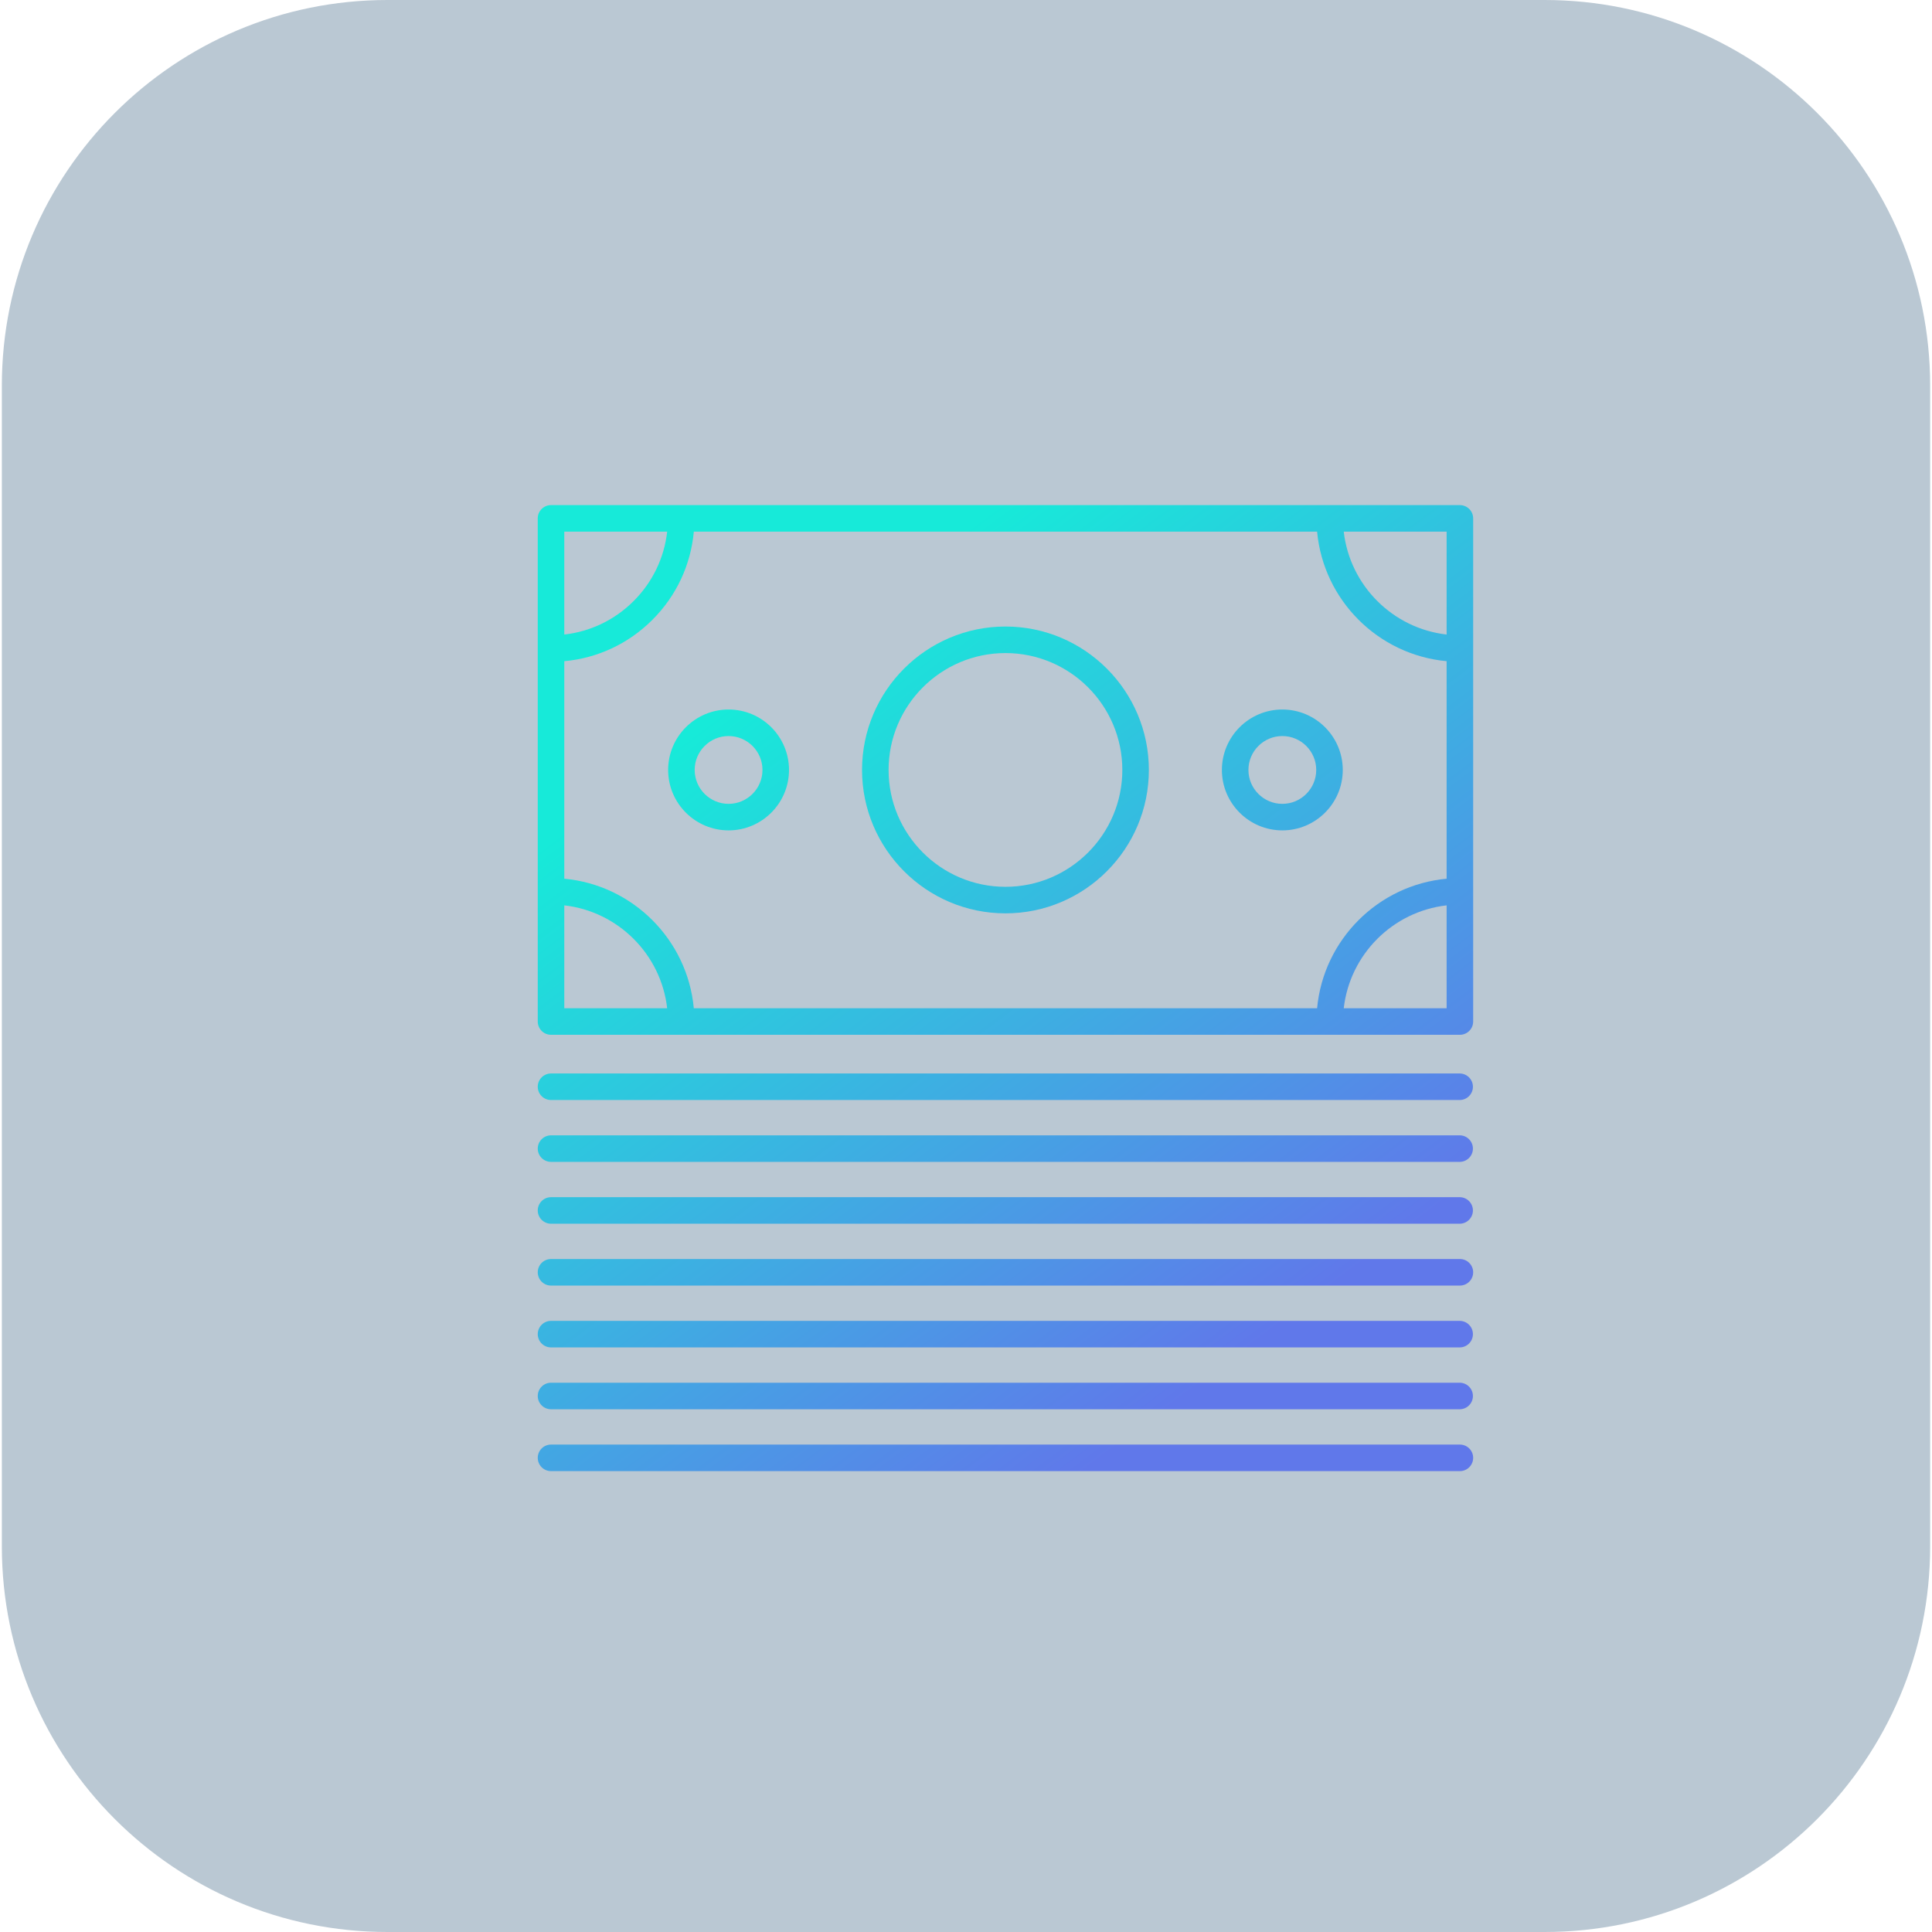
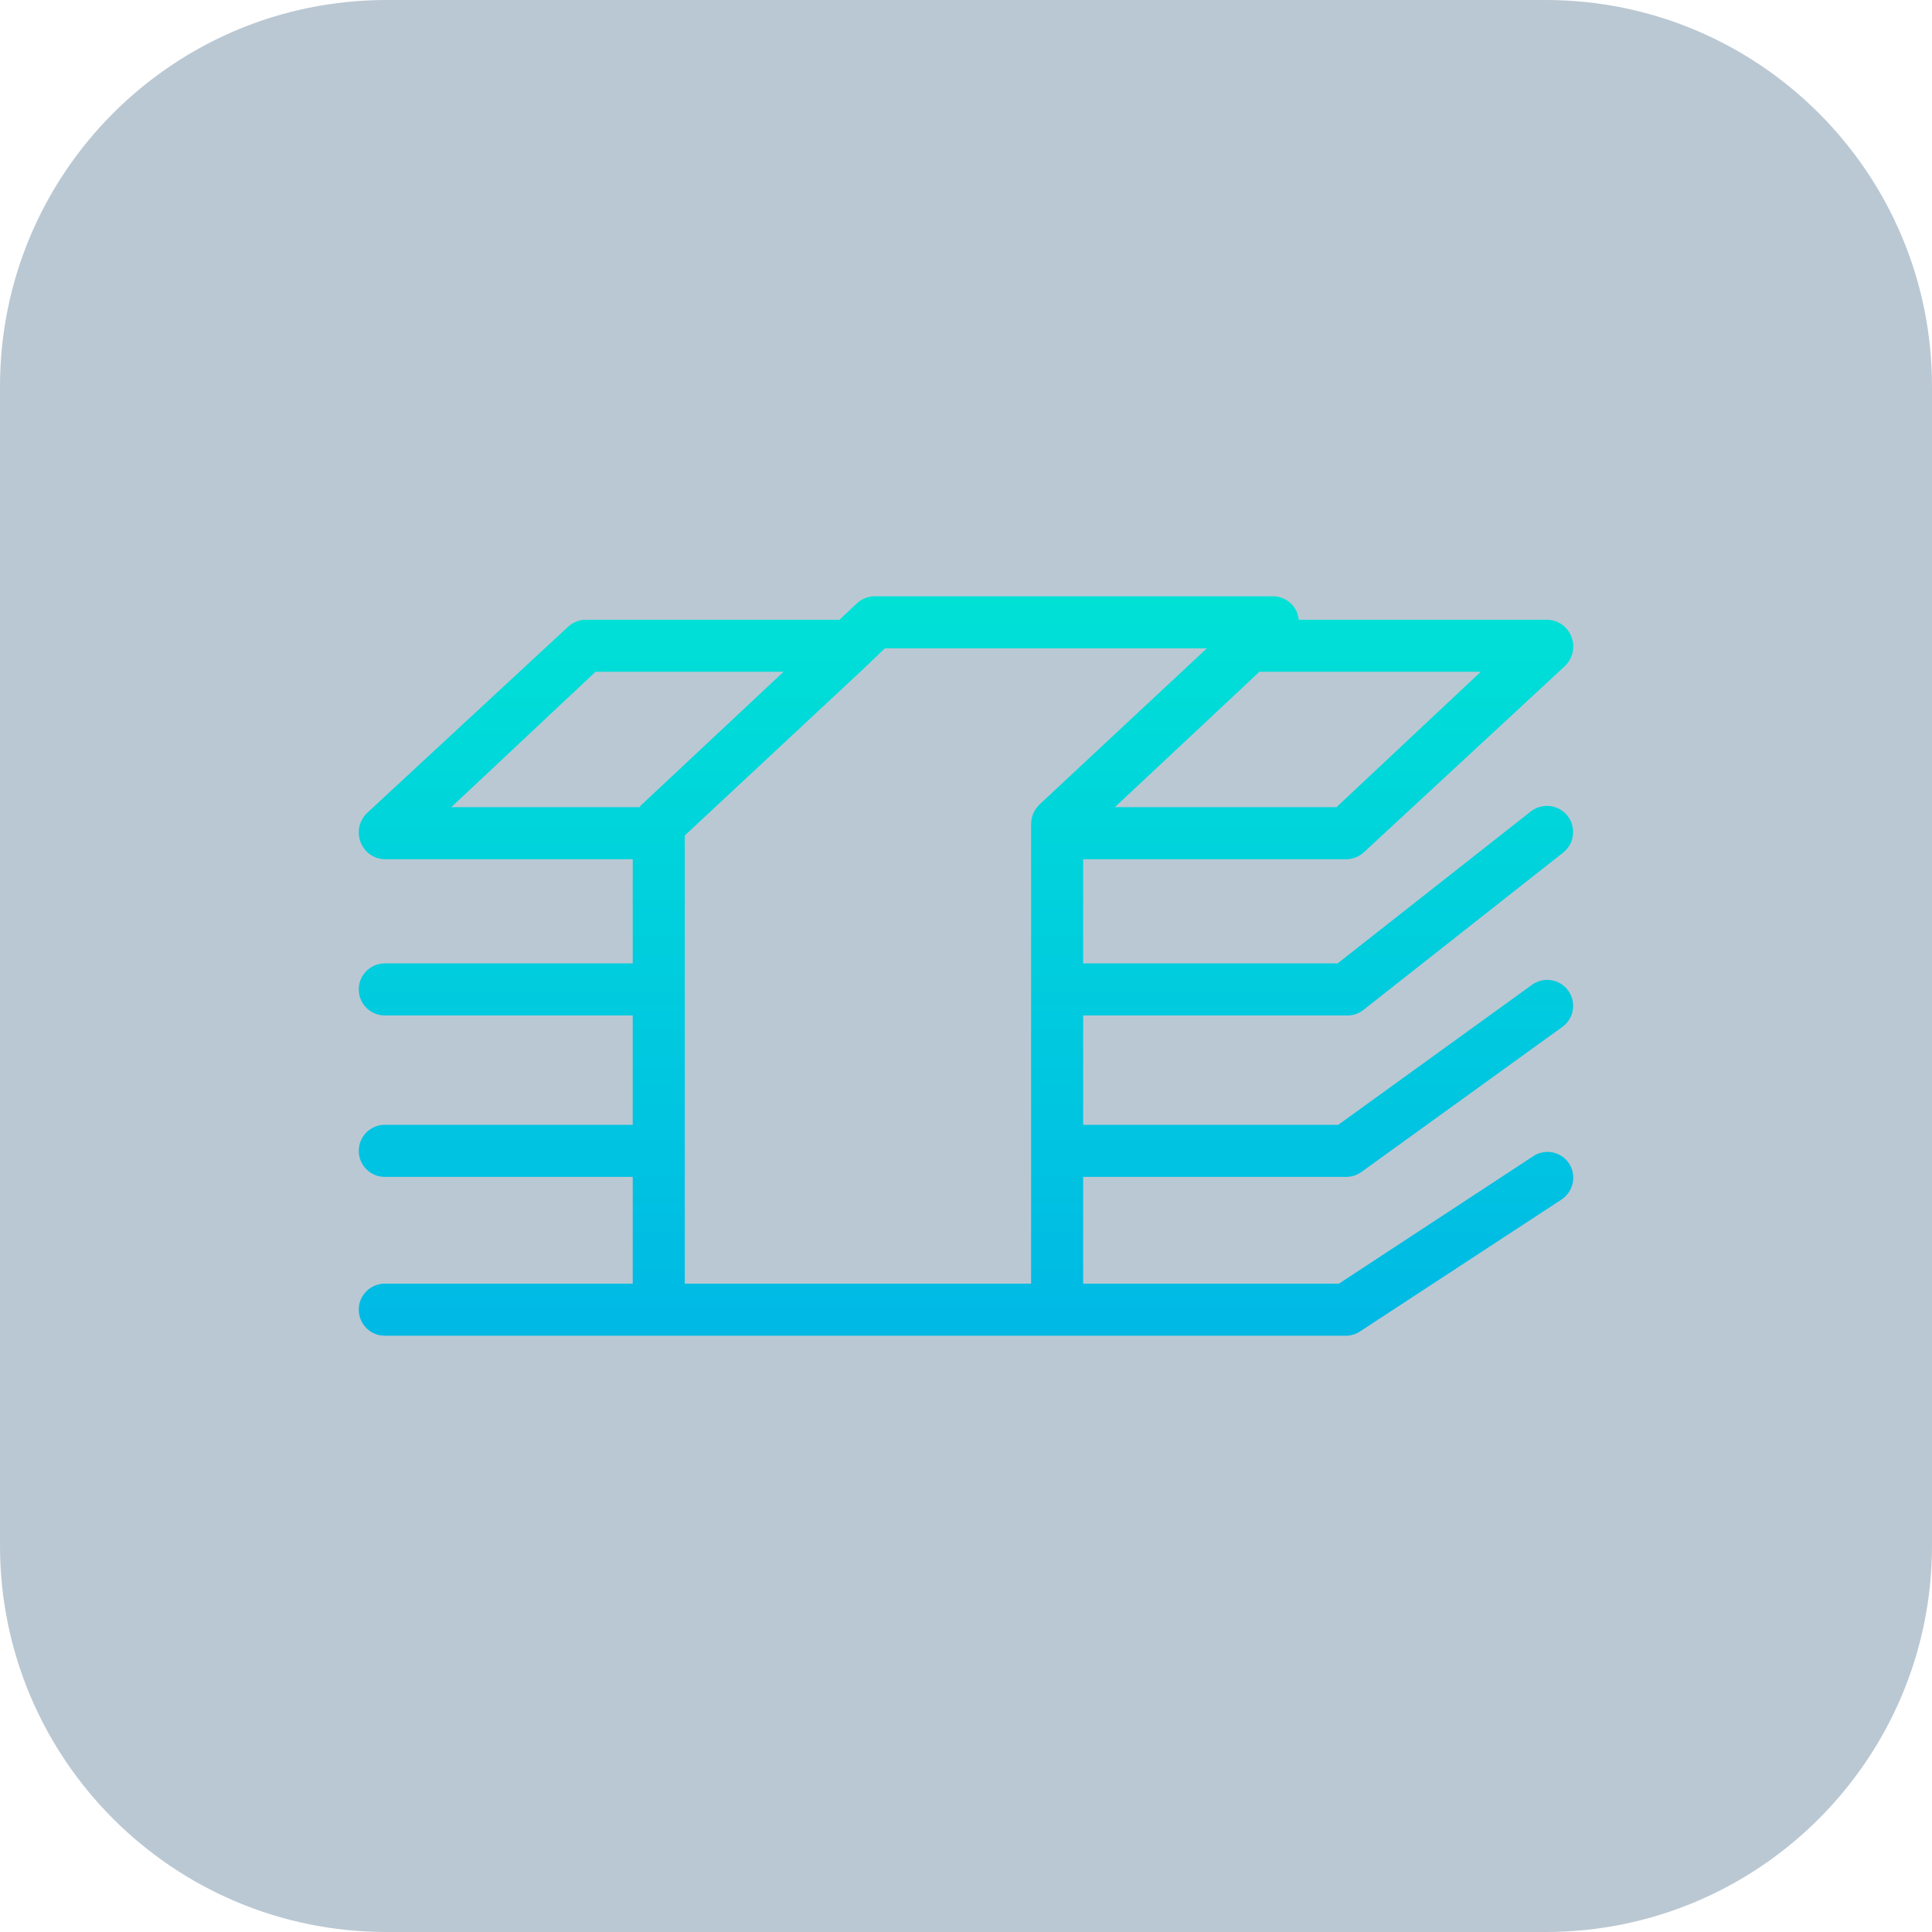
- <svg xmlns="http://www.w3.org/2000/svg" xmlns:xlink="http://www.w3.org/1999/xlink" version="1.1" width="512" height="512" x="0" y="0" viewBox="0 0 436 436.836" style="enable-background:new 0 0 512 512" xml:space="preserve">
-   <rect width="436" height="436.836" rx="87.2" ry="87.2" fill="#bac8d3" shape="rounded" />
-   <g transform="matrix(0.5,0,0,0.5,120.9605,114.209)">
-     <linearGradient id="a">
-       <stop offset="0" stop-color="#6078ea" />
-       <stop offset="1" stop-color="#17ead9" />
+ <svg xmlns="http://www.w3.org/2000/svg" version="1.1" width="512" height="512" x="0" y="0" viewBox="0 0 512 512" style="enable-background:new 0 0 512 512" xml:space="preserve">
+   <rect width="512" height="512" rx="102.4" ry="102.4" fill="#bac8d3" shape="rounded" />
+   <g transform="matrix(0.69,0,0,0.69,79.36,79.36)">
+     <linearGradient id="a" x1="256" x2="256" y1="14.767" y2="489.422" gradientUnits="userSpaceOnUse">
+       <stop offset="0" stop-color="#00efd1" />
+       <stop offset="1" stop-color="#00acea" />
    </linearGradient>
-     <linearGradient xlink:href="#a" id="b" x1="308.452" x2="84.452" y1="391.875" y2="92.875" gradientUnits="userSpaceOnUse" />
-     <linearGradient xlink:href="#a" id="c" x1="295.031" x2="71.031" y1="401.93" y2="102.93" gradientUnits="userSpaceOnUse" />
-     <linearGradient xlink:href="#a" id="d" x1="281.61" x2="57.61" y1="411.984" y2="112.984" gradientUnits="userSpaceOnUse" />
-     <linearGradient xlink:href="#a" id="e" x1="268.189" x2="44.189" y1="422.038" y2="123.038" gradientUnits="userSpaceOnUse" />
-     <linearGradient xlink:href="#a" id="f" x1="254.768" x2="30.768" y1="432.093" y2="133.093" gradientUnits="userSpaceOnUse" />
-     <linearGradient xlink:href="#a" id="g" x1="241.347" x2="17.347" y1="442.147" y2="143.147" gradientUnits="userSpaceOnUse" />
-     <linearGradient xlink:href="#a" id="h" x1="227.927" x2="3.927" y1="452.201" y2="153.201" gradientUnits="userSpaceOnUse" />
-     <linearGradient xlink:href="#a" id="i" x1="377.199" x2="153.199" y1="340.372" y2="41.372" gradientUnits="userSpaceOnUse" />
-     <linearGradient xlink:href="#a" id="j" x1="377.199" x2="153.199" y1="340.372" y2="41.372" gradientUnits="userSpaceOnUse" />
-     <linearGradient xlink:href="#a" id="k" x1="297" x2="73" y1="400.454" y2="101.454" gradientUnits="userSpaceOnUse" />
-     <linearGradient xlink:href="#a" id="l" x1="457.393" x2="233.393" y1="280.293" y2="-18.707" gradientUnits="userSpaceOnUse" />
-     <path fill="url(#b)" d="M417.422 257.023h-411c-3.317 0-6 2.688-6 6s2.683 6 6 6h411a6.001 6.001 0 0 0 0-12zm0 0" opacity="1" data-original="url(#b)" />
-     <path fill="url(#c)" d="M417.422 284.992h-411c-3.317 0-6 2.688-6 6s2.683 6 6 6h411a6.001 6.001 0 0 0 0-12zm0 0" opacity="1" data-original="url(#c)" />
-     <path fill="url(#d)" d="M417.422 312.96h-411c-3.317 0-6 2.688-6 6s2.683 6 6 6h411a6.001 6.001 0 0 0 0-12zm0 0" opacity="1" data-original="url(#d)" />
-     <path fill="url(#e)" d="M417.422 340.93h-411c-3.317 0-6 2.687-6 6s2.683 6 6 6h411c3.312 0 6-2.688 6-6s-2.688-6-6-6zm0 0" opacity="1" data-original="url(#e)" />
-     <path fill="url(#f)" d="M417.422 368.898h-411c-3.317 0-6 2.688-6 6s2.683 6 6 6h411a6.001 6.001 0 0 0 0-12zm0 0" opacity="1" data-original="url(#f)" />
-     <path fill="url(#g)" d="M417.422 396.867h-411c-3.317 0-6 2.688-6 6s2.683 6 6 6h411a6.001 6.001 0 0 0 0-12zm0 0" opacity="1" data-original="url(#g)" />
-     <path fill="url(#h)" d="M417.422 424.836h-411c-3.317 0-6 2.687-6 6s2.683 6 6 6h411c3.312 0 6-2.688 6-6s-2.688-6-6-6zm0 0" opacity="1" data-original="url(#h)" />
-     <path fill="url(#i)" d="M211.922 54.906c-35.758 0-64.852 29.094-64.852 64.852 0 35.762 29.094 64.851 64.852 64.851 35.762 0 64.851-29.09 64.851-64.851 0-35.758-29.09-64.852-64.851-64.852zm0 117.703c-29.14 0-52.852-23.707-52.852-52.851 0-29.145 23.711-52.852 52.852-52.852 29.144 0 52.851 23.707 52.851 52.852 0 29.144-23.707 52.851-52.851 52.851zm0 0" opacity="1" data-original="url(#i)" />
-     <path fill="url(#j)" d="M423.422 64.863V6c0-3.313-2.688-6-6-6h-58.86c-.023 0-.046.004-.07.004H65.348c-.024 0-.047-.004-.07-.004H6.417c-3.313 0-6 2.688-6 6v58.863c0 .012.004.024.004.04v168.62c0 .2.008.403.027.598.016.137.04.266.059.395.012.062.015.129.031.187.031.156.07.313.113.461.012.04.02.074.032.11.043.152.097.296.156.445.015.035.027.07.043.11.054.132.117.26.183.39.024.047.043.094.067.14.062.11.129.215.195.325.035.058.07.12.11.18.058.09.124.171.187.253.055.074.105.149.164.219.055.07.121.133.18.2.07.077.136.155.21.23.09.093.188.175.286.261.047.043.09.086.14.13.086.07.18.132.27.202.066.047.133.102.2.149.081.05.163.097.245.144.086.055.168.11.258.157.07.039.145.07.219.105.101.05.207.102.312.149.07.027.141.05.207.074.118.043.23.09.344.125.086.023.168.043.254.062.106.028.207.059.316.082.153.031.301.051.454.07.043.004.086.012.128.016.204.024.407.035.61.035h58.863c.004-.004.012 0 .02 0 .007 0 .011-.004.02-.004h293.218c.008 0 .012.004.02.004h58.863c3.312 0 6-2.687 6-6V174.66c0-.012-.004-.027-.004-.039V64.863zm-411-52.86h46.523c-1.332 11.845-6.593 22.813-15.152 31.368-8.559 8.563-19.527 13.824-31.375 15.156V12.004zm0 215.52v-46.527c24.363 2.766 43.758 22.16 46.52 46.527zm399 0h-46.52c2.77-24.367 22.16-43.757 46.52-46.527zm0-58.578c-30.977 2.86-55.707 27.594-58.57 58.575H70.988c-2.855-30.985-27.582-55.72-58.566-58.575V70.578c15.05-1.371 29.027-7.89 39.855-18.719s17.348-24.804 18.72-39.855h281.855c2.859 30.98 27.59 55.71 58.57 58.57zm0-110.422c-24.36-2.765-43.75-22.16-46.524-46.52h46.524zm0 0" opacity="1" data-original="url(#j)" />
-     <path fill="url(#k)" d="M86.715 92.43c-15.07 0-27.332 12.261-27.332 27.332 0 15.066 12.262 27.328 27.332 27.328 15.066 0 27.328-12.262 27.328-27.328 0-15.07-12.258-27.332-27.328-27.332zm0 42.66c-8.453 0-15.332-6.88-15.332-15.332 0-8.453 6.879-15.328 15.332-15.328s15.328 6.875 15.328 15.328-6.875 15.332-15.328 15.332zm0 0" opacity="1" data-original="url(#k)" />
-     <path fill="url(#l)" d="M337.129 92.43c-15.07 0-27.332 12.261-27.332 27.332 0 15.066 12.262 27.328 27.332 27.328 15.066 0 27.328-12.262 27.328-27.328 0-15.07-12.262-27.332-27.328-27.332zm0 42.66c-8.453 0-15.332-6.88-15.332-15.332 0-8.453 6.879-15.328 15.332-15.328 8.45 0 15.328 6.875 15.328 15.328s-6.879 15.332-15.328 15.332zm0 0" opacity="1" data-original="url(#l)" />
+     <path fill="url(#a)" d="M402.2 215a10.175 10.175 0 0 0 6.791-2.836l77.03-71.353a10.376 10.376 0 0 0 2.52-11.222 10.22 10.22 0 0 0-9.314-6.589h-95.392c-.1 0-.3-1.784-.632-2.625A10.041 10.041 0 0 0 373.9 114H220.892a10.044 10.044 0 0 0-6.828 2.739L207.412 123H109.8a10.19 10.19 0 0 0-6.791 2.851l-77.03 71.36a10.358 10.358 0 0 0-2.52 11.211A10.21 10.21 0 0 0 32.773 215H128v40H32.773a10 10 0 0 0 0 20H128v42H32.773a10 10 0 0 0 0 20H128v41H32.773a10 10 0 0 0 0 20H402.2a10.253 10.253 0 0 0 5.468-1.865l77.029-50.423a10.072 10.072 0 0 0 2.906-13.9 9.951 9.951 0 0 0-13.841-2.7L399.222 378H301v-41h101.2a10.132 10.132 0 0 0 5.849-2.018l77.029-55.61a9.967 9.967 0 1 0-11.7-16.141L398.968 317H301v-42h101.2a9.8 9.8 0 0 0 6.195-1.934l77.029-60.676a10.054 10.054 0 0 0-12.389-15.836L398.727 255H301v-40zm-33.536-72h85.031l-55.411 52h-85.119l55.146-51.65c.117.004.232-.35.35-.35zm-237.828 52H58.308l55.411-52h72.2l-54.634 51.165c-.156.148-.301-.165-.449.835zm153.408-1.057A10.58 10.58 0 0 0 281 201.5V378H148V205.86l68.508-63.888 8.328-7.972H348.5z" opacity="1" data-original="url(#a)" />
  </g>
</svg>
